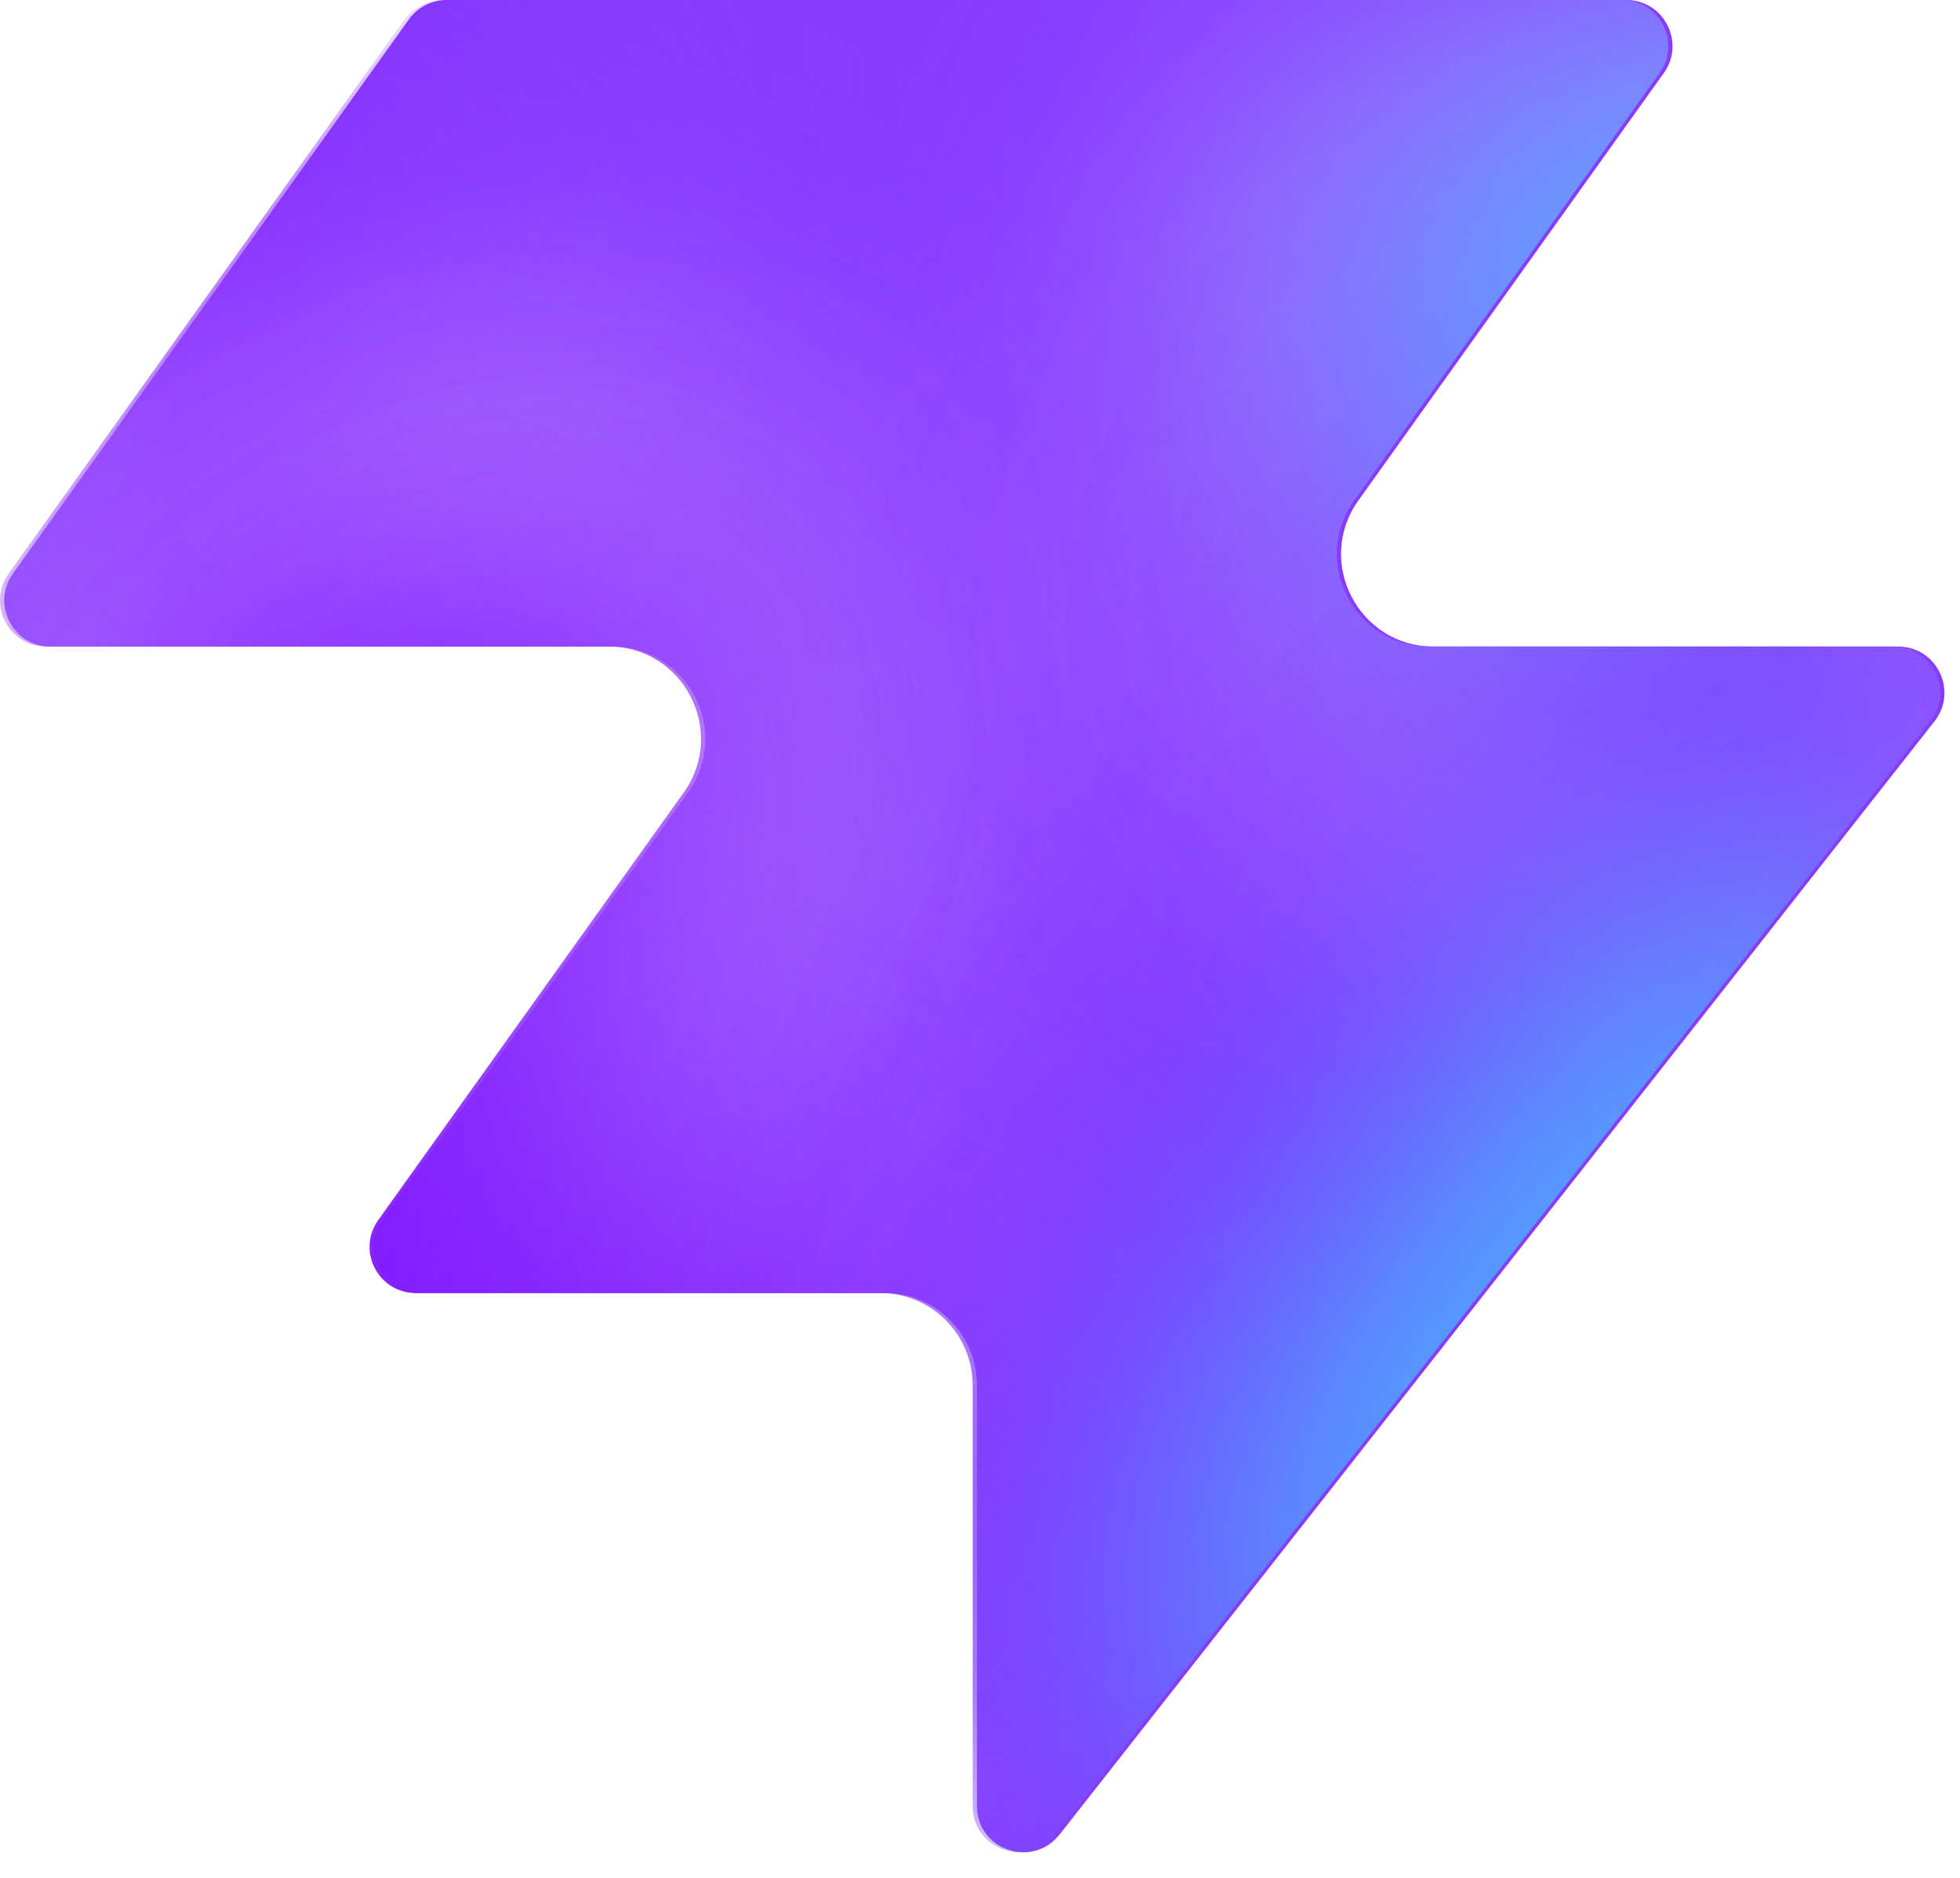
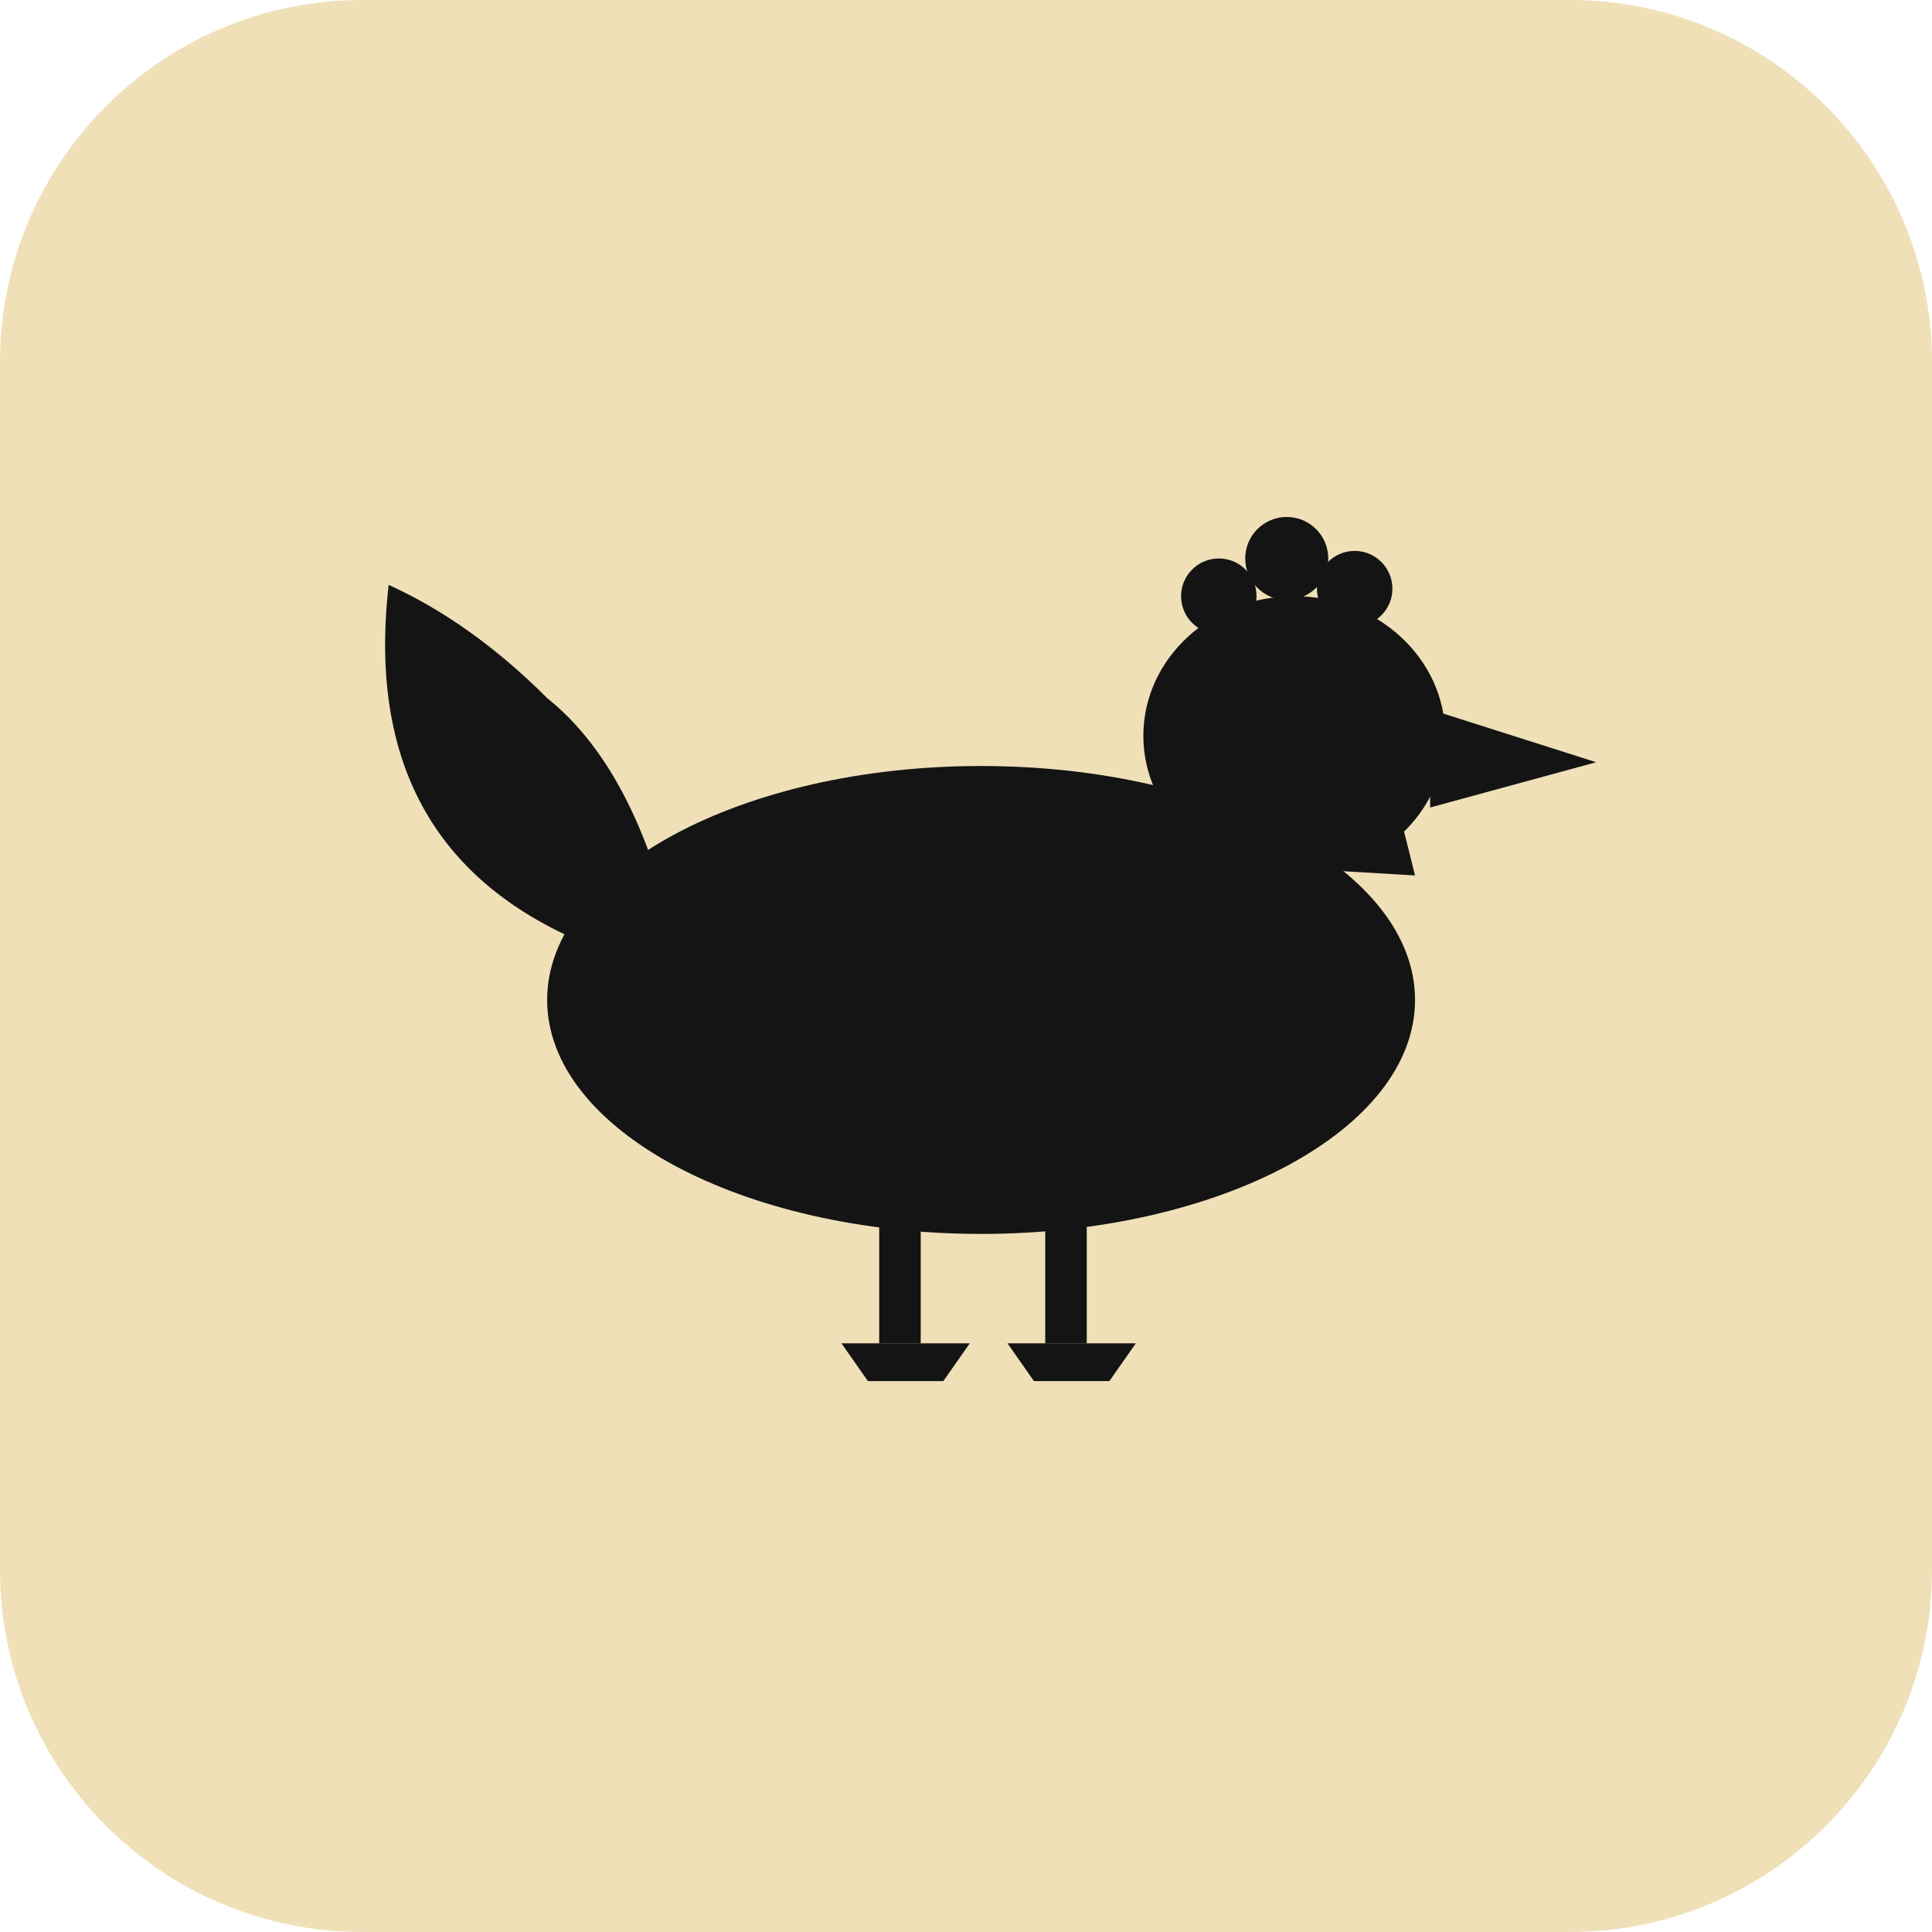
- <svg xmlns="http://www.w3.org/2000/svg" width="48" height="46" fill="none" viewBox="0 0 48 46">
-   <path fill="#863bff" d="M25.946 44.938c-.664.845-2.021.375-2.021-.698V33.937a2.26 2.26 0 0 0-2.262-2.262H10.287c-.92 0-1.456-1.04-.92-1.788l7.48-10.471c1.07-1.497 0-3.578-1.842-3.578H1.237c-.92 0-1.456-1.04-.92-1.788L10.013.474c.214-.297.556-.474.92-.474h28.894c.92 0 1.456 1.04.92 1.788l-7.48 10.471c-1.07 1.498 0 3.579 1.842 3.579h11.377c.943 0 1.473 1.088.89 1.83L25.947 44.94z" style="fill:#863bff;fill:color(display-p3 .525 .23 1);fill-opacity:1" />
-   <mask id="a" width="48" height="46" x="0" y="0" maskUnits="userSpaceOnUse" style="mask-type:alpha">
-     <path fill="#000" d="M25.842 44.938c-.664.844-2.021.375-2.021-.698V33.937a2.26 2.26 0 0 0-2.262-2.262H10.183c-.92 0-1.456-1.04-.92-1.788l7.48-10.471c1.07-1.498 0-3.579-1.842-3.579H1.133c-.92 0-1.456-1.04-.92-1.787L9.91.473c.214-.297.556-.474.92-.474h28.894c.92 0 1.456 1.04.92 1.788l-7.48 10.471c-1.07 1.498 0 3.578 1.842 3.578h11.377c.943 0 1.473 1.088.89 1.832L25.843 44.94z" style="fill:#000;fill-opacity:1" />
-   </mask>
-   <g mask="url(#a)">
-     <g filter="url(#b)">
-       <ellipse cx="5.508" cy="14.704" fill="#ede6ff" rx="5.508" ry="14.704" style="fill:#ede6ff;fill:color(display-p3 .927 .903 1);fill-opacity:1" transform="matrix(.00324 1 1 -.00324 -4.47 31.516)" />
-     </g>
-     <g filter="url(#c)">
-       <ellipse cx="10.399" cy="29.851" fill="#ede6ff" rx="10.399" ry="29.851" style="fill:#ede6ff;fill:color(display-p3 .927 .903 1);fill-opacity:1" transform="matrix(.00324 1 1 -.00324 -39.328 7.883)" />
-     </g>
-     <g filter="url(#d)">
-       <ellipse cx="5.508" cy="30.487" fill="#7e14ff" rx="5.508" ry="30.487" style="fill:#7e14ff;fill:color(display-p3 .492 .077 1);fill-opacity:1" transform="rotate(89.814 -25.913 -14.639)scale(1 -1)" />
-     </g>
-     <g filter="url(#e)">
-       <ellipse cx="5.508" cy="30.599" fill="#7e14ff" rx="5.508" ry="30.599" style="fill:#7e14ff;fill:color(display-p3 .492 .077 1);fill-opacity:1" transform="rotate(89.814 -32.644 -3.334)scale(1 -1)" />
-     </g>
-     <g filter="url(#f)">
-       <ellipse cx="5.508" cy="30.599" fill="#7e14ff" rx="5.508" ry="30.599" style="fill:#7e14ff;fill:color(display-p3 .492 .077 1);fill-opacity:1" transform="matrix(.00324 1 1 -.00324 -34.34 30.47)" />
-     </g>
-     <g filter="url(#g)">
-       <ellipse cx="14.072" cy="22.078" fill="#ede6ff" rx="14.072" ry="22.078" style="fill:#ede6ff;fill:color(display-p3 .927 .903 1);fill-opacity:1" transform="rotate(93.35 24.506 48.493)scale(-1 1)" />
-     </g>
-     <g filter="url(#h)">
-       <ellipse cx="3.47" cy="21.501" fill="#7e14ff" rx="3.47" ry="21.501" style="fill:#7e14ff;fill:color(display-p3 .492 .077 1);fill-opacity:1" transform="rotate(89.009 28.708 47.59)scale(-1 1)" />
-     </g>
-     <g filter="url(#i)">
-       <ellipse cx="3.47" cy="21.501" fill="#7e14ff" rx="3.47" ry="21.501" style="fill:#7e14ff;fill:color(display-p3 .492 .077 1);fill-opacity:1" transform="rotate(89.009 28.708 47.59)scale(-1 1)" />
-     </g>
-     <g filter="url(#j)">
-       <ellipse cx=".387" cy="8.972" fill="#7e14ff" rx="4.407" ry="29.108" style="fill:#7e14ff;fill:color(display-p3 .492 .077 1);fill-opacity:1" transform="rotate(39.51 .387 8.972)" />
-     </g>
-     <g filter="url(#k)">
-       <ellipse cx="47.523" cy="-6.092" fill="#7e14ff" rx="4.407" ry="29.108" style="fill:#7e14ff;fill:color(display-p3 .492 .077 1);fill-opacity:1" transform="rotate(37.892 47.523 -6.092)" />
-     </g>
-     <g filter="url(#l)">
-       <ellipse cx="41.412" cy="6.333" fill="#47bfff" rx="5.971" ry="9.665" style="fill:#47bfff;fill:color(display-p3 .28 .748 1);fill-opacity:1" transform="rotate(37.892 41.412 6.333)" />
-     </g>
-     <g filter="url(#m)">
-       <ellipse cx="-1.879" cy="38.332" fill="#7e14ff" rx="4.407" ry="29.108" style="fill:#7e14ff;fill:color(display-p3 .492 .077 1);fill-opacity:1" transform="rotate(37.892 -1.88 38.332)" />
-     </g>
-     <g filter="url(#n)">
-       <ellipse cx="-1.879" cy="38.332" fill="#7e14ff" rx="4.407" ry="29.108" style="fill:#7e14ff;fill:color(display-p3 .492 .077 1);fill-opacity:1" transform="rotate(37.892 -1.88 38.332)" />
-     </g>
-     <g filter="url(#o)">
-       <ellipse cx="35.651" cy="29.907" fill="#7e14ff" rx="4.407" ry="29.108" style="fill:#7e14ff;fill:color(display-p3 .492 .077 1);fill-opacity:1" transform="rotate(37.892 35.651 29.907)" />
-     </g>
-     <g filter="url(#p)">
-       <ellipse cx="38.418" cy="32.4" fill="#47bfff" rx="5.971" ry="15.297" style="fill:#47bfff;fill:color(display-p3 .28 .748 1);fill-opacity:1" transform="rotate(37.892 38.418 32.4)" />
-     </g>
+ <svg xmlns="http://www.w3.org/2000/svg" viewBox="0 0 512 512">
+   <rect width="512" height="512" rx="96" fill="#efe0b8" />
+   <g fill="#141414" transform="translate(85, 120)">
+     <ellipse cx="175" cy="145" rx="115" ry="62" />
+     <ellipse cx="258" cy="75" rx="40" ry="37" />
+     <path d="M222 108 L232 58 L276 56 L290 112 Z" />
+     <circle cx="238" cy="38" r="10" />
+     <circle cx="256" cy="28" r="11" />
+     <circle cx="274" cy="36" r="10" />
+     <path d="M294 68 L338 82 L294 94 Z" />
+     <path d="M70 130 Q 10 105 18 35 Q 40 45 60 65 Q 85 85 95 135 Z" />
+     <rect x="148" y="200" width="11" height="36" />
+     <rect x="192" y="200" width="11" height="36" />
+     <path d="M138 236 L172 236 L165 246 L145 246 Z" />
+     <path d="M182 236 L216 236 L209 246 L189 246 Z" />
  </g>
-   <defs>
-     <filter id="b" width="60.045" height="41.654" x="-19.77" y="16.149" color-interpolation-filters="sRGB" filterUnits="userSpaceOnUse">
-       <feFlood flood-opacity="0" result="BackgroundImageFix" />
-       <feBlend in="SourceGraphic" in2="BackgroundImageFix" result="shape" />
-       <feGaussianBlur result="effect1_foregroundBlur_2002_17158" stdDeviation="7.659" />
-     </filter>
-     <filter id="c" width="90.34" height="51.437" x="-54.613" y="-7.533" color-interpolation-filters="sRGB" filterUnits="userSpaceOnUse">
-       <feFlood flood-opacity="0" result="BackgroundImageFix" />
-       <feBlend in="SourceGraphic" in2="BackgroundImageFix" result="shape" />
-       <feGaussianBlur result="effect1_foregroundBlur_2002_17158" stdDeviation="7.659" />
-     </filter>
-     <filter id="d" width="79.355" height="29.4" x="-49.64" y="2.03" color-interpolation-filters="sRGB" filterUnits="userSpaceOnUse">
-       <feFlood flood-opacity="0" result="BackgroundImageFix" />
-       <feBlend in="SourceGraphic" in2="BackgroundImageFix" result="shape" />
-       <feGaussianBlur result="effect1_foregroundBlur_2002_17158" stdDeviation="4.596" />
-     </filter>
-     <filter id="e" width="79.579" height="29.4" x="-45.045" y="20.029" color-interpolation-filters="sRGB" filterUnits="userSpaceOnUse">
-       <feFlood flood-opacity="0" result="BackgroundImageFix" />
-       <feBlend in="SourceGraphic" in2="BackgroundImageFix" result="shape" />
-       <feGaussianBlur result="effect1_foregroundBlur_2002_17158" stdDeviation="4.596" />
-     </filter>
-     <filter id="f" width="79.579" height="29.4" x="-43.513" y="21.178" color-interpolation-filters="sRGB" filterUnits="userSpaceOnUse">
-       <feFlood flood-opacity="0" result="BackgroundImageFix" />
-       <feBlend in="SourceGraphic" in2="BackgroundImageFix" result="shape" />
-       <feGaussianBlur result="effect1_foregroundBlur_2002_17158" stdDeviation="4.596" />
-     </filter>
-     <filter id="g" width="74.749" height="58.852" x="15.756" y="-17.901" color-interpolation-filters="sRGB" filterUnits="userSpaceOnUse">
-       <feFlood flood-opacity="0" result="BackgroundImageFix" />
-       <feBlend in="SourceGraphic" in2="BackgroundImageFix" result="shape" />
-       <feGaussianBlur result="effect1_foregroundBlur_2002_17158" stdDeviation="7.659" />
-     </filter>
-     <filter id="h" width="61.377" height="25.362" x="23.548" y="2.284" color-interpolation-filters="sRGB" filterUnits="userSpaceOnUse">
-       <feFlood flood-opacity="0" result="BackgroundImageFix" />
-       <feBlend in="SourceGraphic" in2="BackgroundImageFix" result="shape" />
-       <feGaussianBlur result="effect1_foregroundBlur_2002_17158" stdDeviation="4.596" />
-     </filter>
-     <filter id="i" width="61.377" height="25.362" x="23.548" y="2.284" color-interpolation-filters="sRGB" filterUnits="userSpaceOnUse">
-       <feFlood flood-opacity="0" result="BackgroundImageFix" />
-       <feBlend in="SourceGraphic" in2="BackgroundImageFix" result="shape" />
-       <feGaussianBlur result="effect1_foregroundBlur_2002_17158" stdDeviation="4.596" />
-     </filter>
-     <filter id="j" width="56.045" height="63.649" x="-27.636" y="-22.853" color-interpolation-filters="sRGB" filterUnits="userSpaceOnUse">
-       <feFlood flood-opacity="0" result="BackgroundImageFix" />
-       <feBlend in="SourceGraphic" in2="BackgroundImageFix" result="shape" />
-       <feGaussianBlur result="effect1_foregroundBlur_2002_17158" stdDeviation="4.596" />
-     </filter>
-     <filter id="k" width="54.814" height="64.646" x="20.116" y="-38.415" color-interpolation-filters="sRGB" filterUnits="userSpaceOnUse">
-       <feFlood flood-opacity="0" result="BackgroundImageFix" />
-       <feBlend in="SourceGraphic" in2="BackgroundImageFix" result="shape" />
-       <feGaussianBlur result="effect1_foregroundBlur_2002_17158" stdDeviation="4.596" />
-     </filter>
-     <filter id="l" width="33.541" height="35.313" x="24.641" y="-11.323" color-interpolation-filters="sRGB" filterUnits="userSpaceOnUse">
-       <feFlood flood-opacity="0" result="BackgroundImageFix" />
-       <feBlend in="SourceGraphic" in2="BackgroundImageFix" result="shape" />
-       <feGaussianBlur result="effect1_foregroundBlur_2002_17158" stdDeviation="4.596" />
-     </filter>
-     <filter id="m" width="54.814" height="64.646" x="-29.286" y="6.009" color-interpolation-filters="sRGB" filterUnits="userSpaceOnUse">
-       <feFlood flood-opacity="0" result="BackgroundImageFix" />
-       <feBlend in="SourceGraphic" in2="BackgroundImageFix" result="shape" />
-       <feGaussianBlur result="effect1_foregroundBlur_2002_17158" stdDeviation="4.596" />
-     </filter>
-     <filter id="n" width="54.814" height="64.646" x="-29.286" y="6.009" color-interpolation-filters="sRGB" filterUnits="userSpaceOnUse">
-       <feFlood flood-opacity="0" result="BackgroundImageFix" />
-       <feBlend in="SourceGraphic" in2="BackgroundImageFix" result="shape" />
-       <feGaussianBlur result="effect1_foregroundBlur_2002_17158" stdDeviation="4.596" />
-     </filter>
-     <filter id="o" width="54.814" height="64.646" x="8.244" y="-2.416" color-interpolation-filters="sRGB" filterUnits="userSpaceOnUse">
-       <feFlood flood-opacity="0" result="BackgroundImageFix" />
-       <feBlend in="SourceGraphic" in2="BackgroundImageFix" result="shape" />
-       <feGaussianBlur result="effect1_foregroundBlur_2002_17158" stdDeviation="4.596" />
-     </filter>
-     <filter id="p" width="39.409" height="43.623" x="18.713" y="10.588" color-interpolation-filters="sRGB" filterUnits="userSpaceOnUse">
-       <feFlood flood-opacity="0" result="BackgroundImageFix" />
-       <feBlend in="SourceGraphic" in2="BackgroundImageFix" result="shape" />
-       <feGaussianBlur result="effect1_foregroundBlur_2002_17158" stdDeviation="4.596" />
-     </filter>
-   </defs>
</svg>
